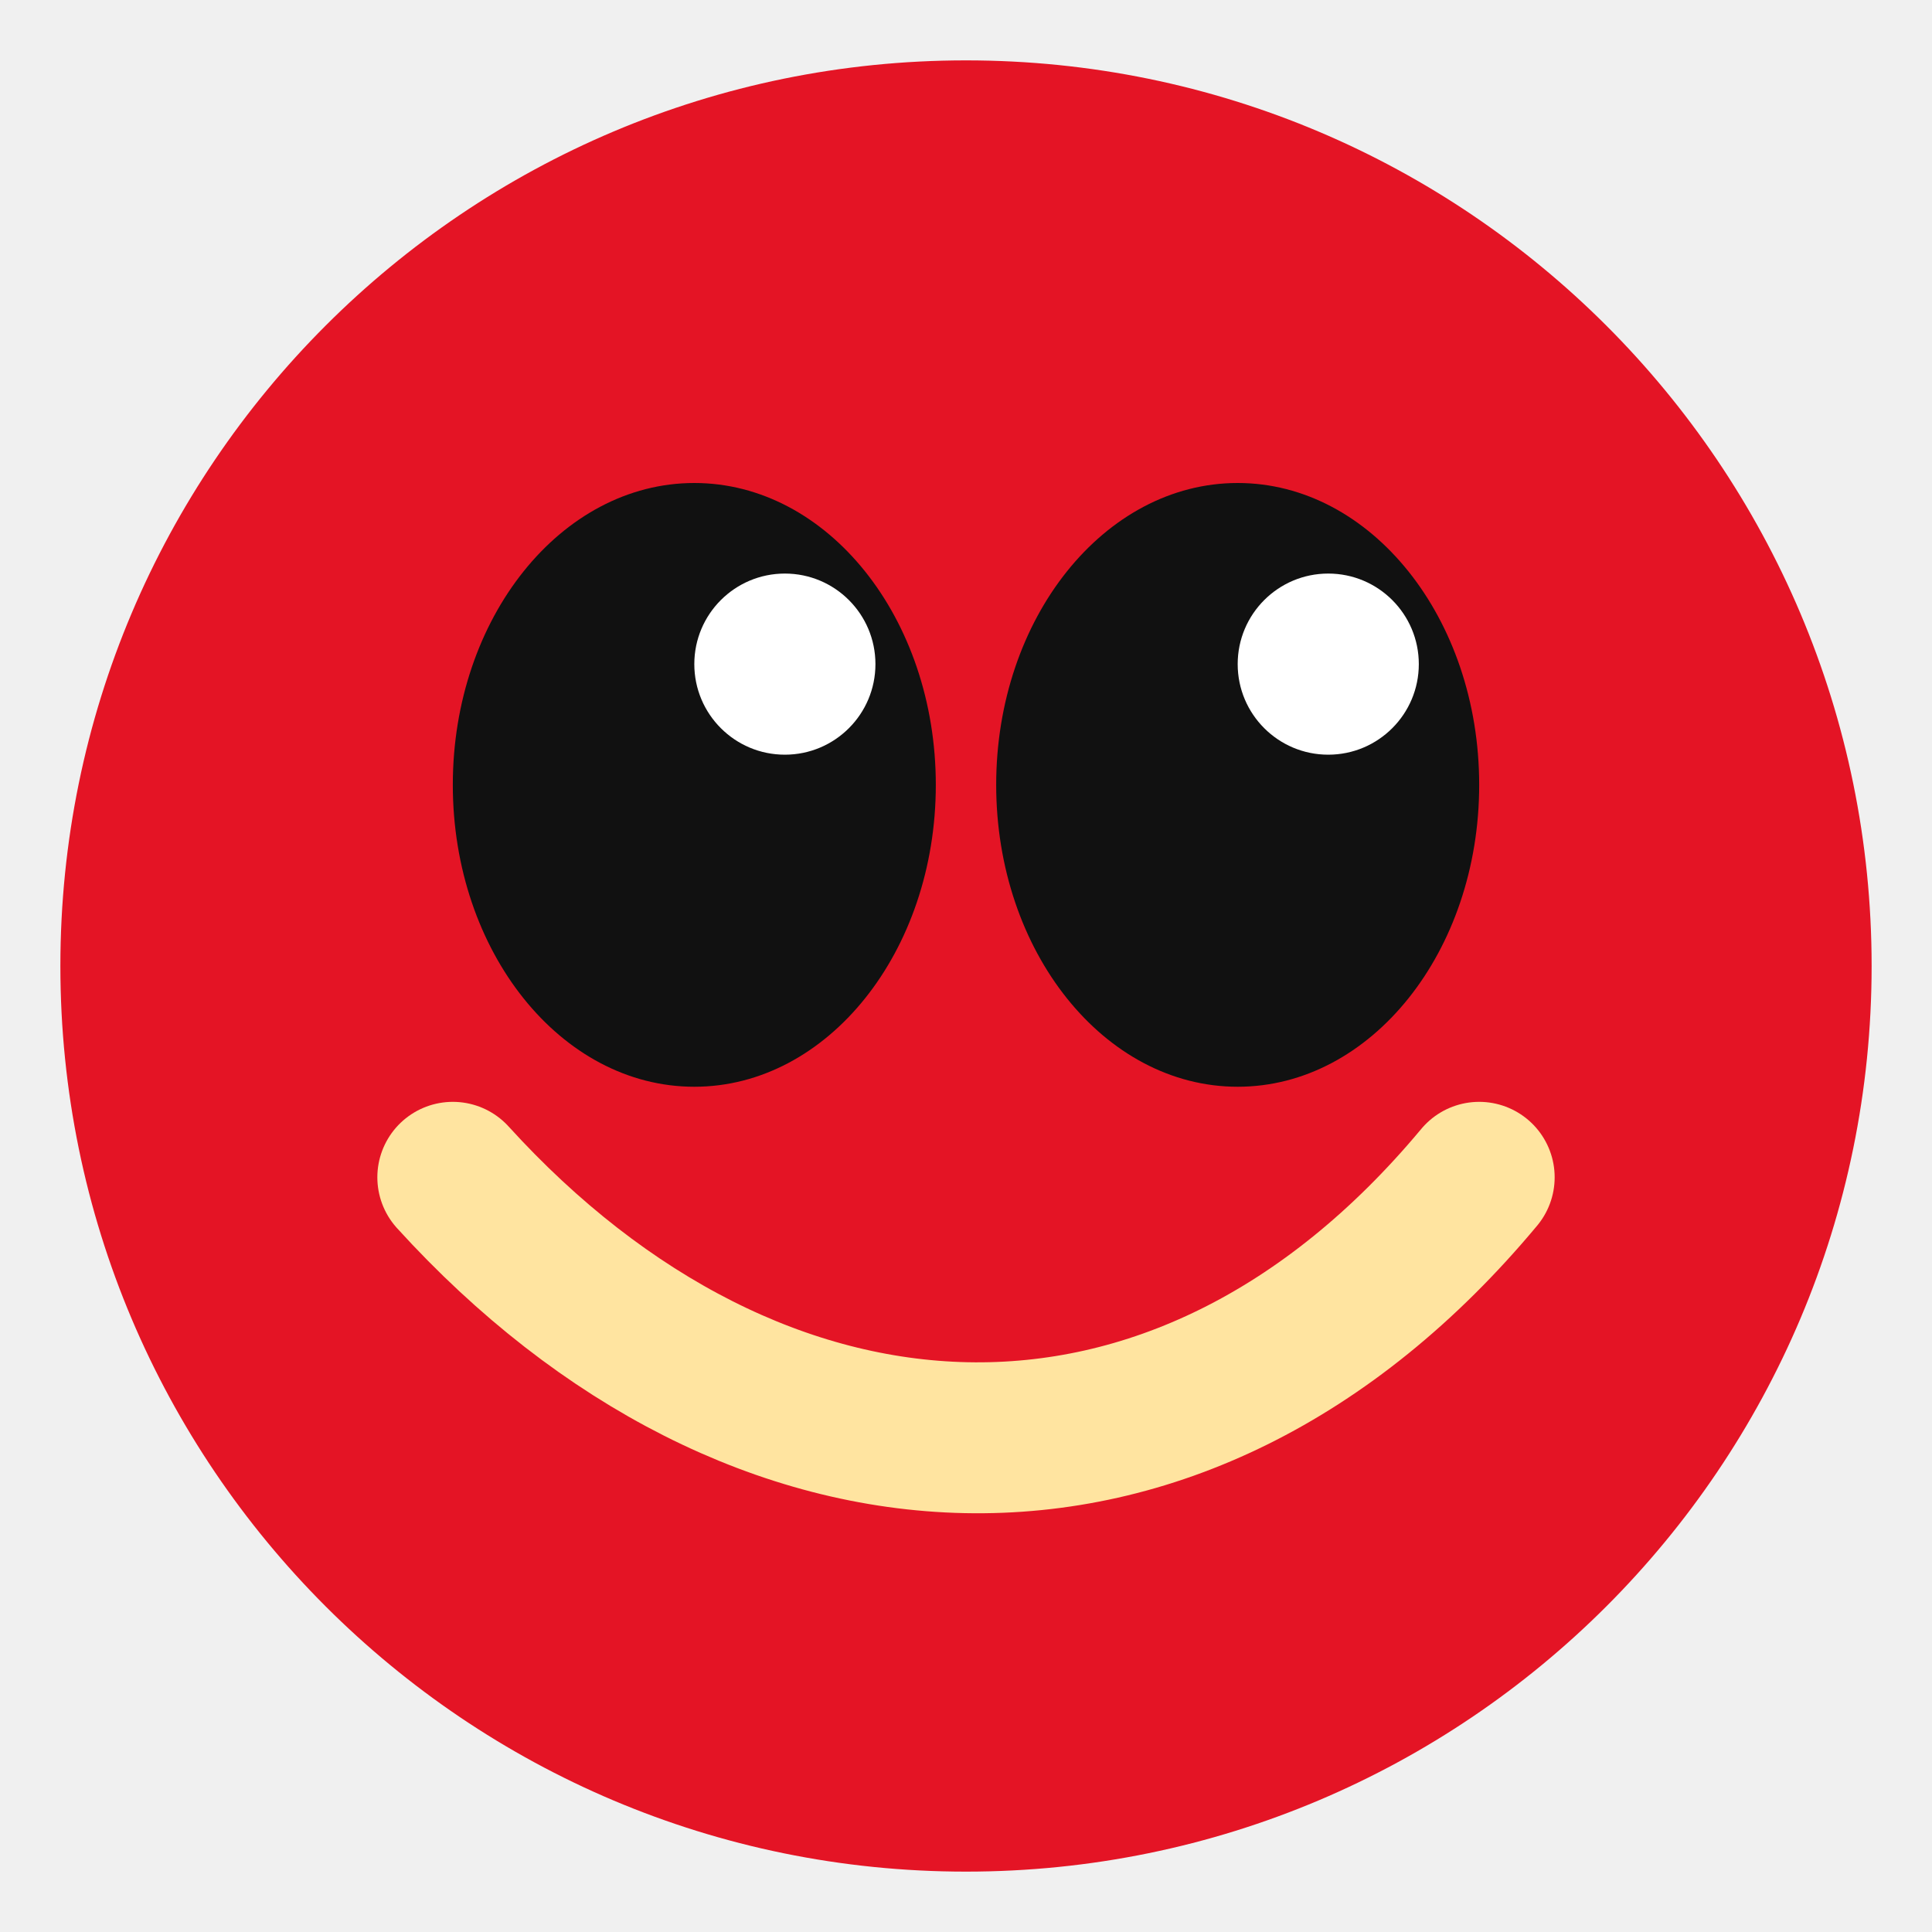
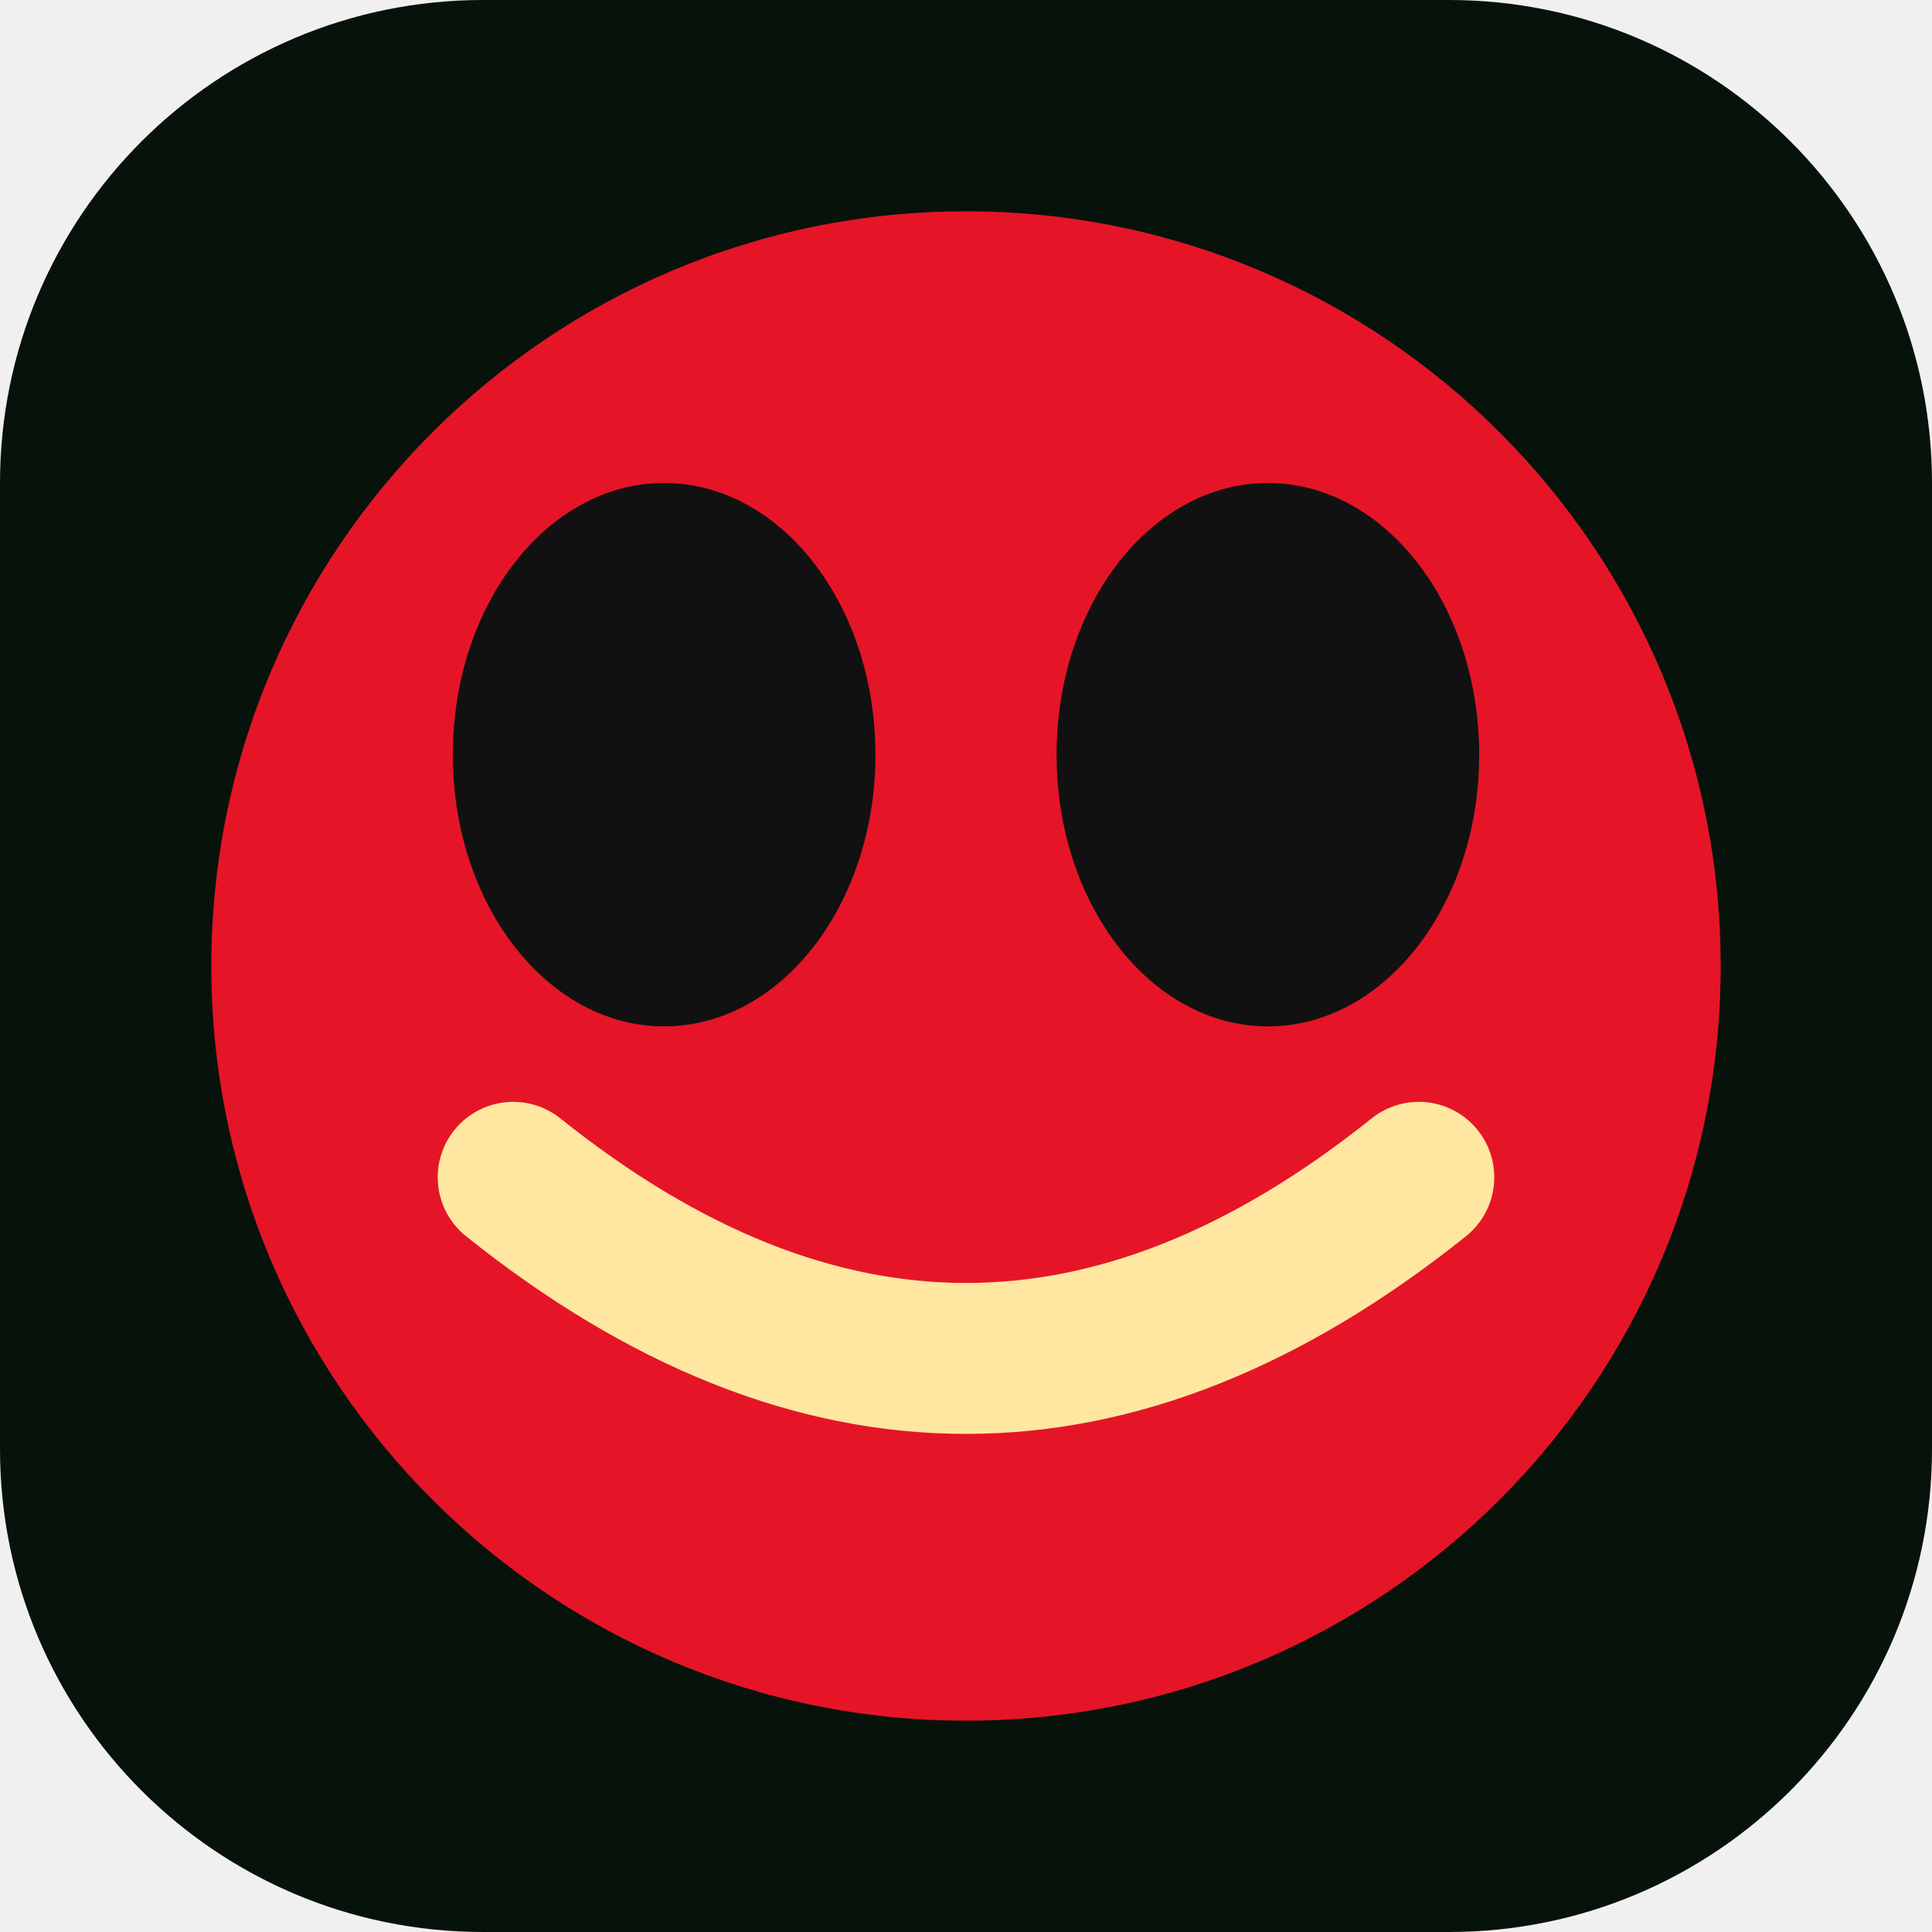
- <svg xmlns="http://www.w3.org/2000/svg" width="64" height="64" viewBox="0 0 64 64">
-   <circle cx="32" cy="32" r="30" fill="#e41425" />
-   <ellipse cx="23" cy="26" rx="8" ry="10" fill="#111" />
-   <ellipse cx="41" cy="26" rx="8" ry="10" fill="#111" />
-   <circle cx="26" cy="22" r="3" fill="#fff" />
-   <circle cx="44" cy="22" r="3" fill="#fff" />
-   <path d="M15 39c10 11 24 12 34 0" fill="none" stroke="#ffe4a0" stroke-width="5" stroke-linecap="round" />
+ <svg xmlns="http://www.w3.org/2000/svg" viewBox="0 0 64 64">
+   <rect width="64" height="64" rx="16" fill="#07120b" />
+   <circle cx="32" cy="32" r="25" fill="#e51527" />
+   <ellipse cx="22" cy="25" rx="7" ry="9" fill="#111" />
+   <ellipse cx="42" cy="25" rx="7" ry="9" fill="#111" />
+   <path d="M17 39c10 8 20 8 30 0" fill="none" stroke="#ffe7a1" stroke-width="5" stroke-linecap="round" />
</svg>
